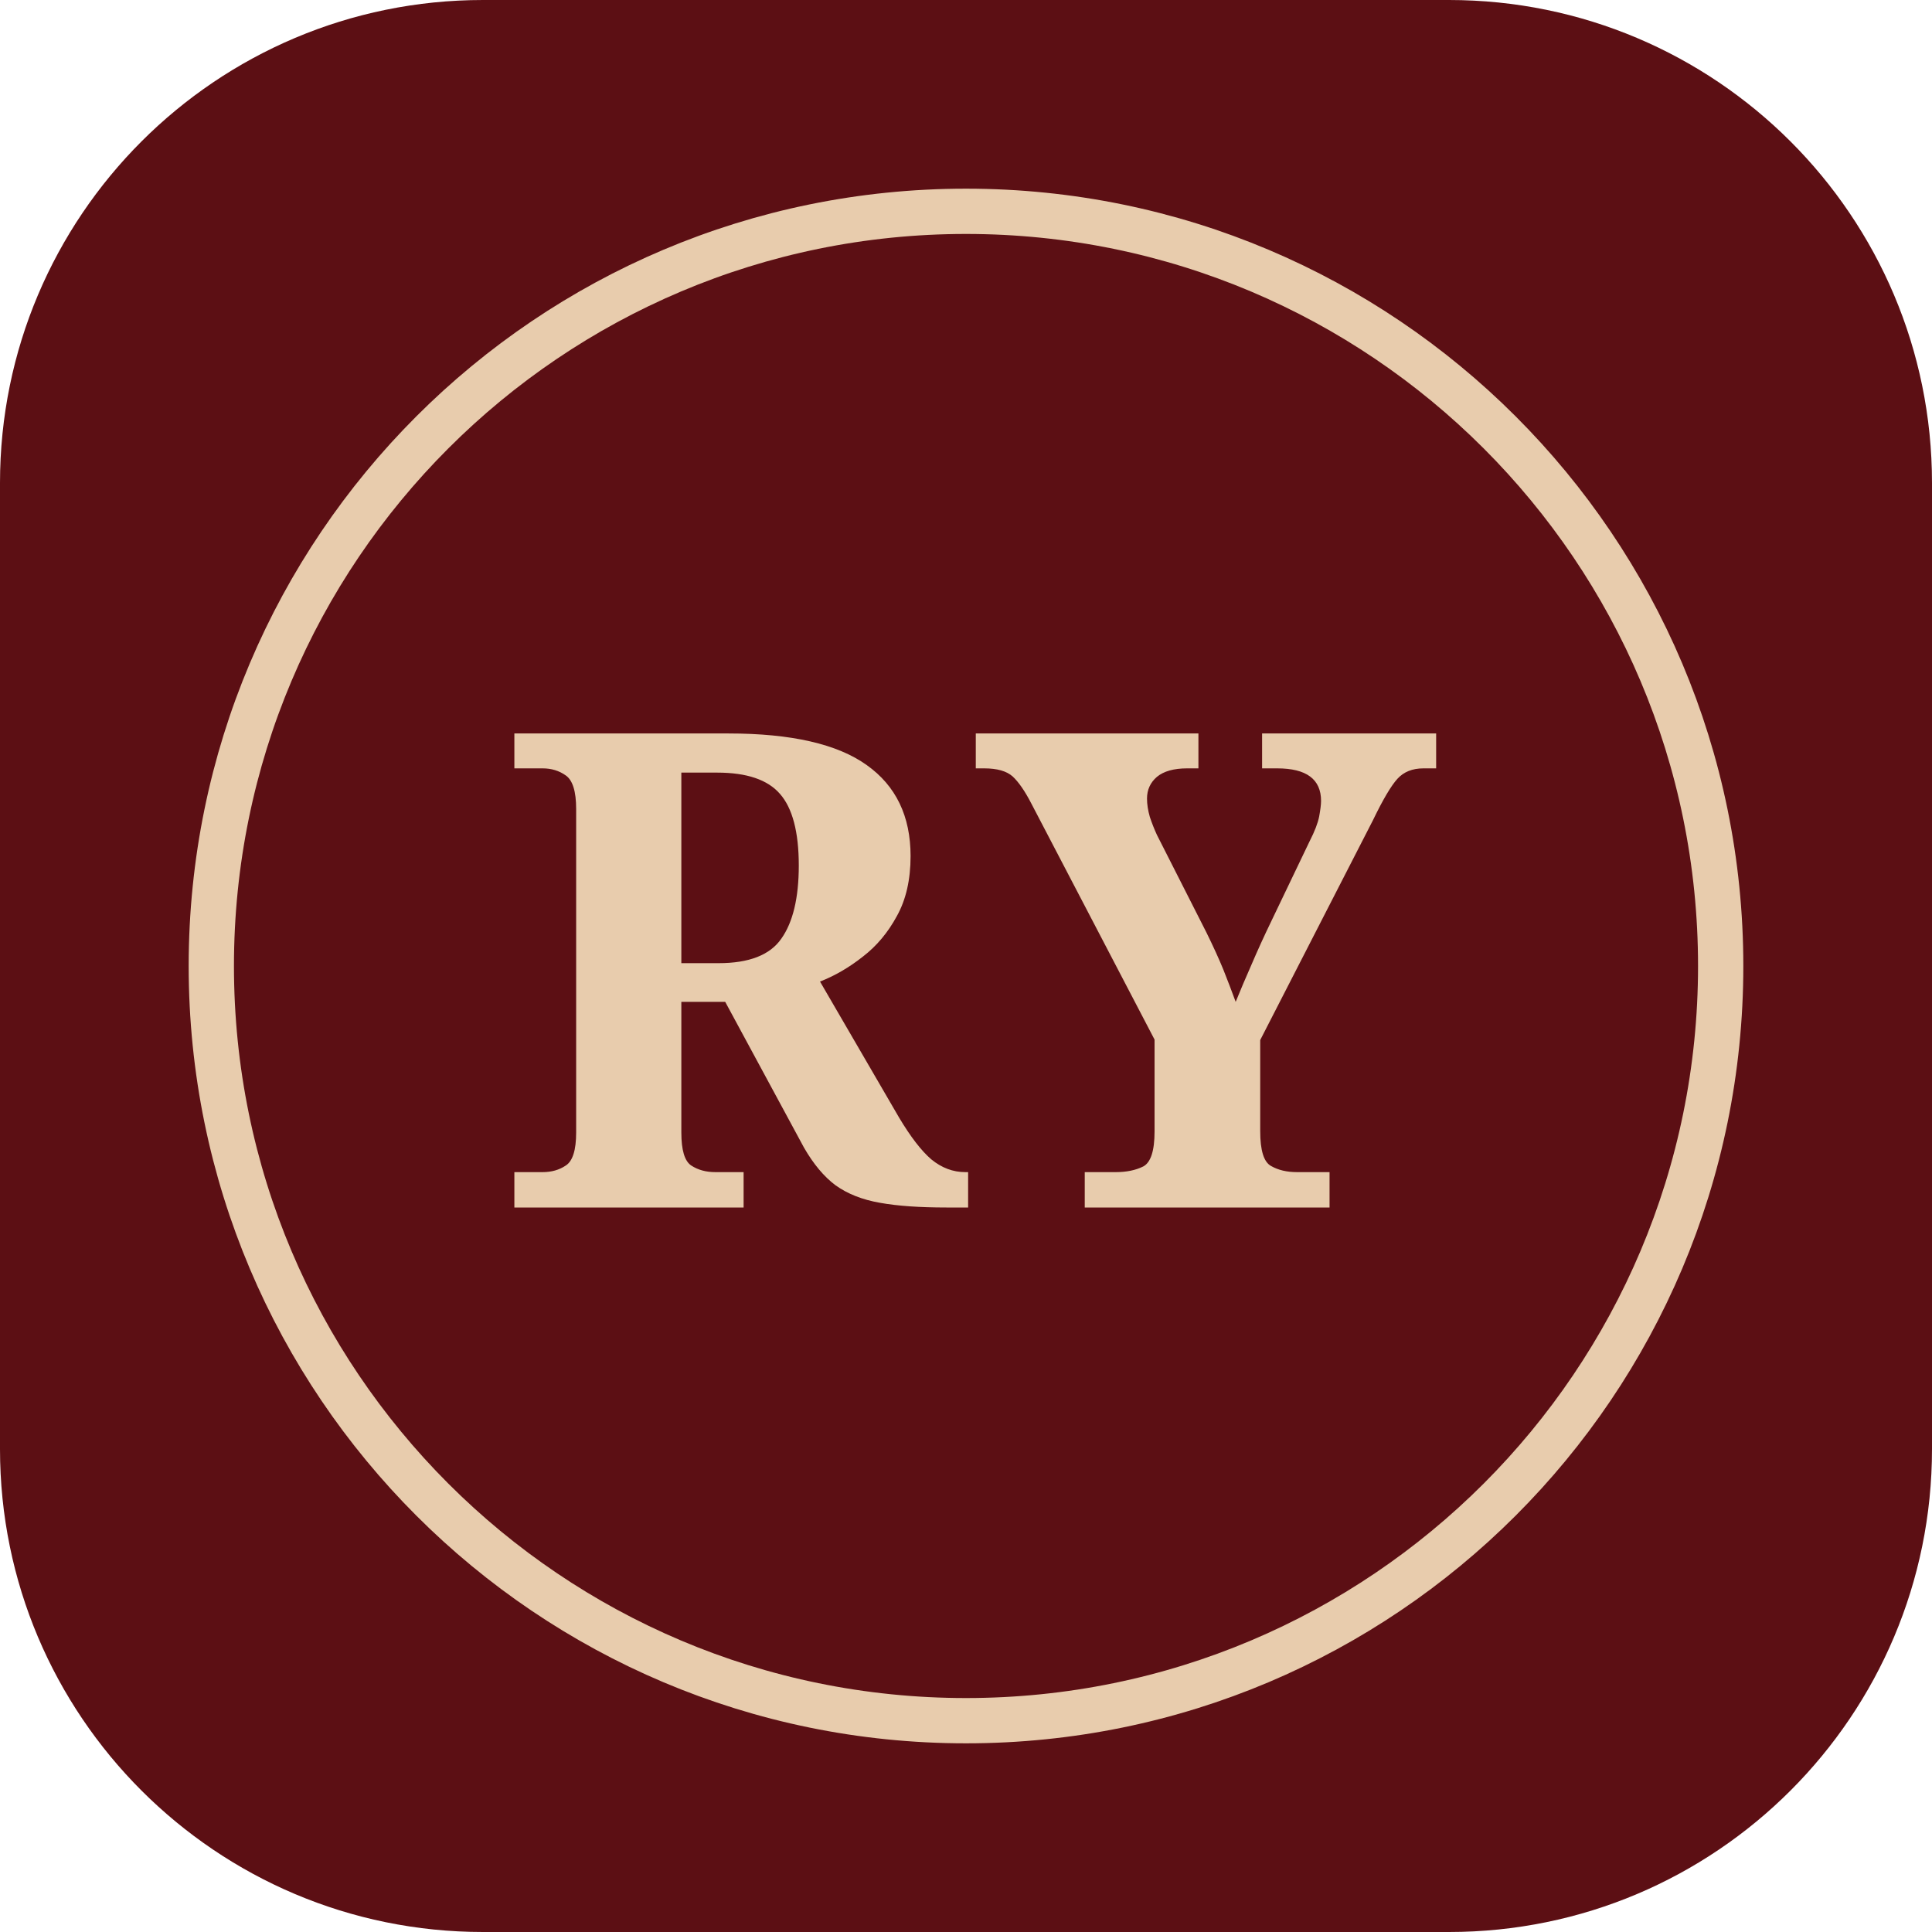
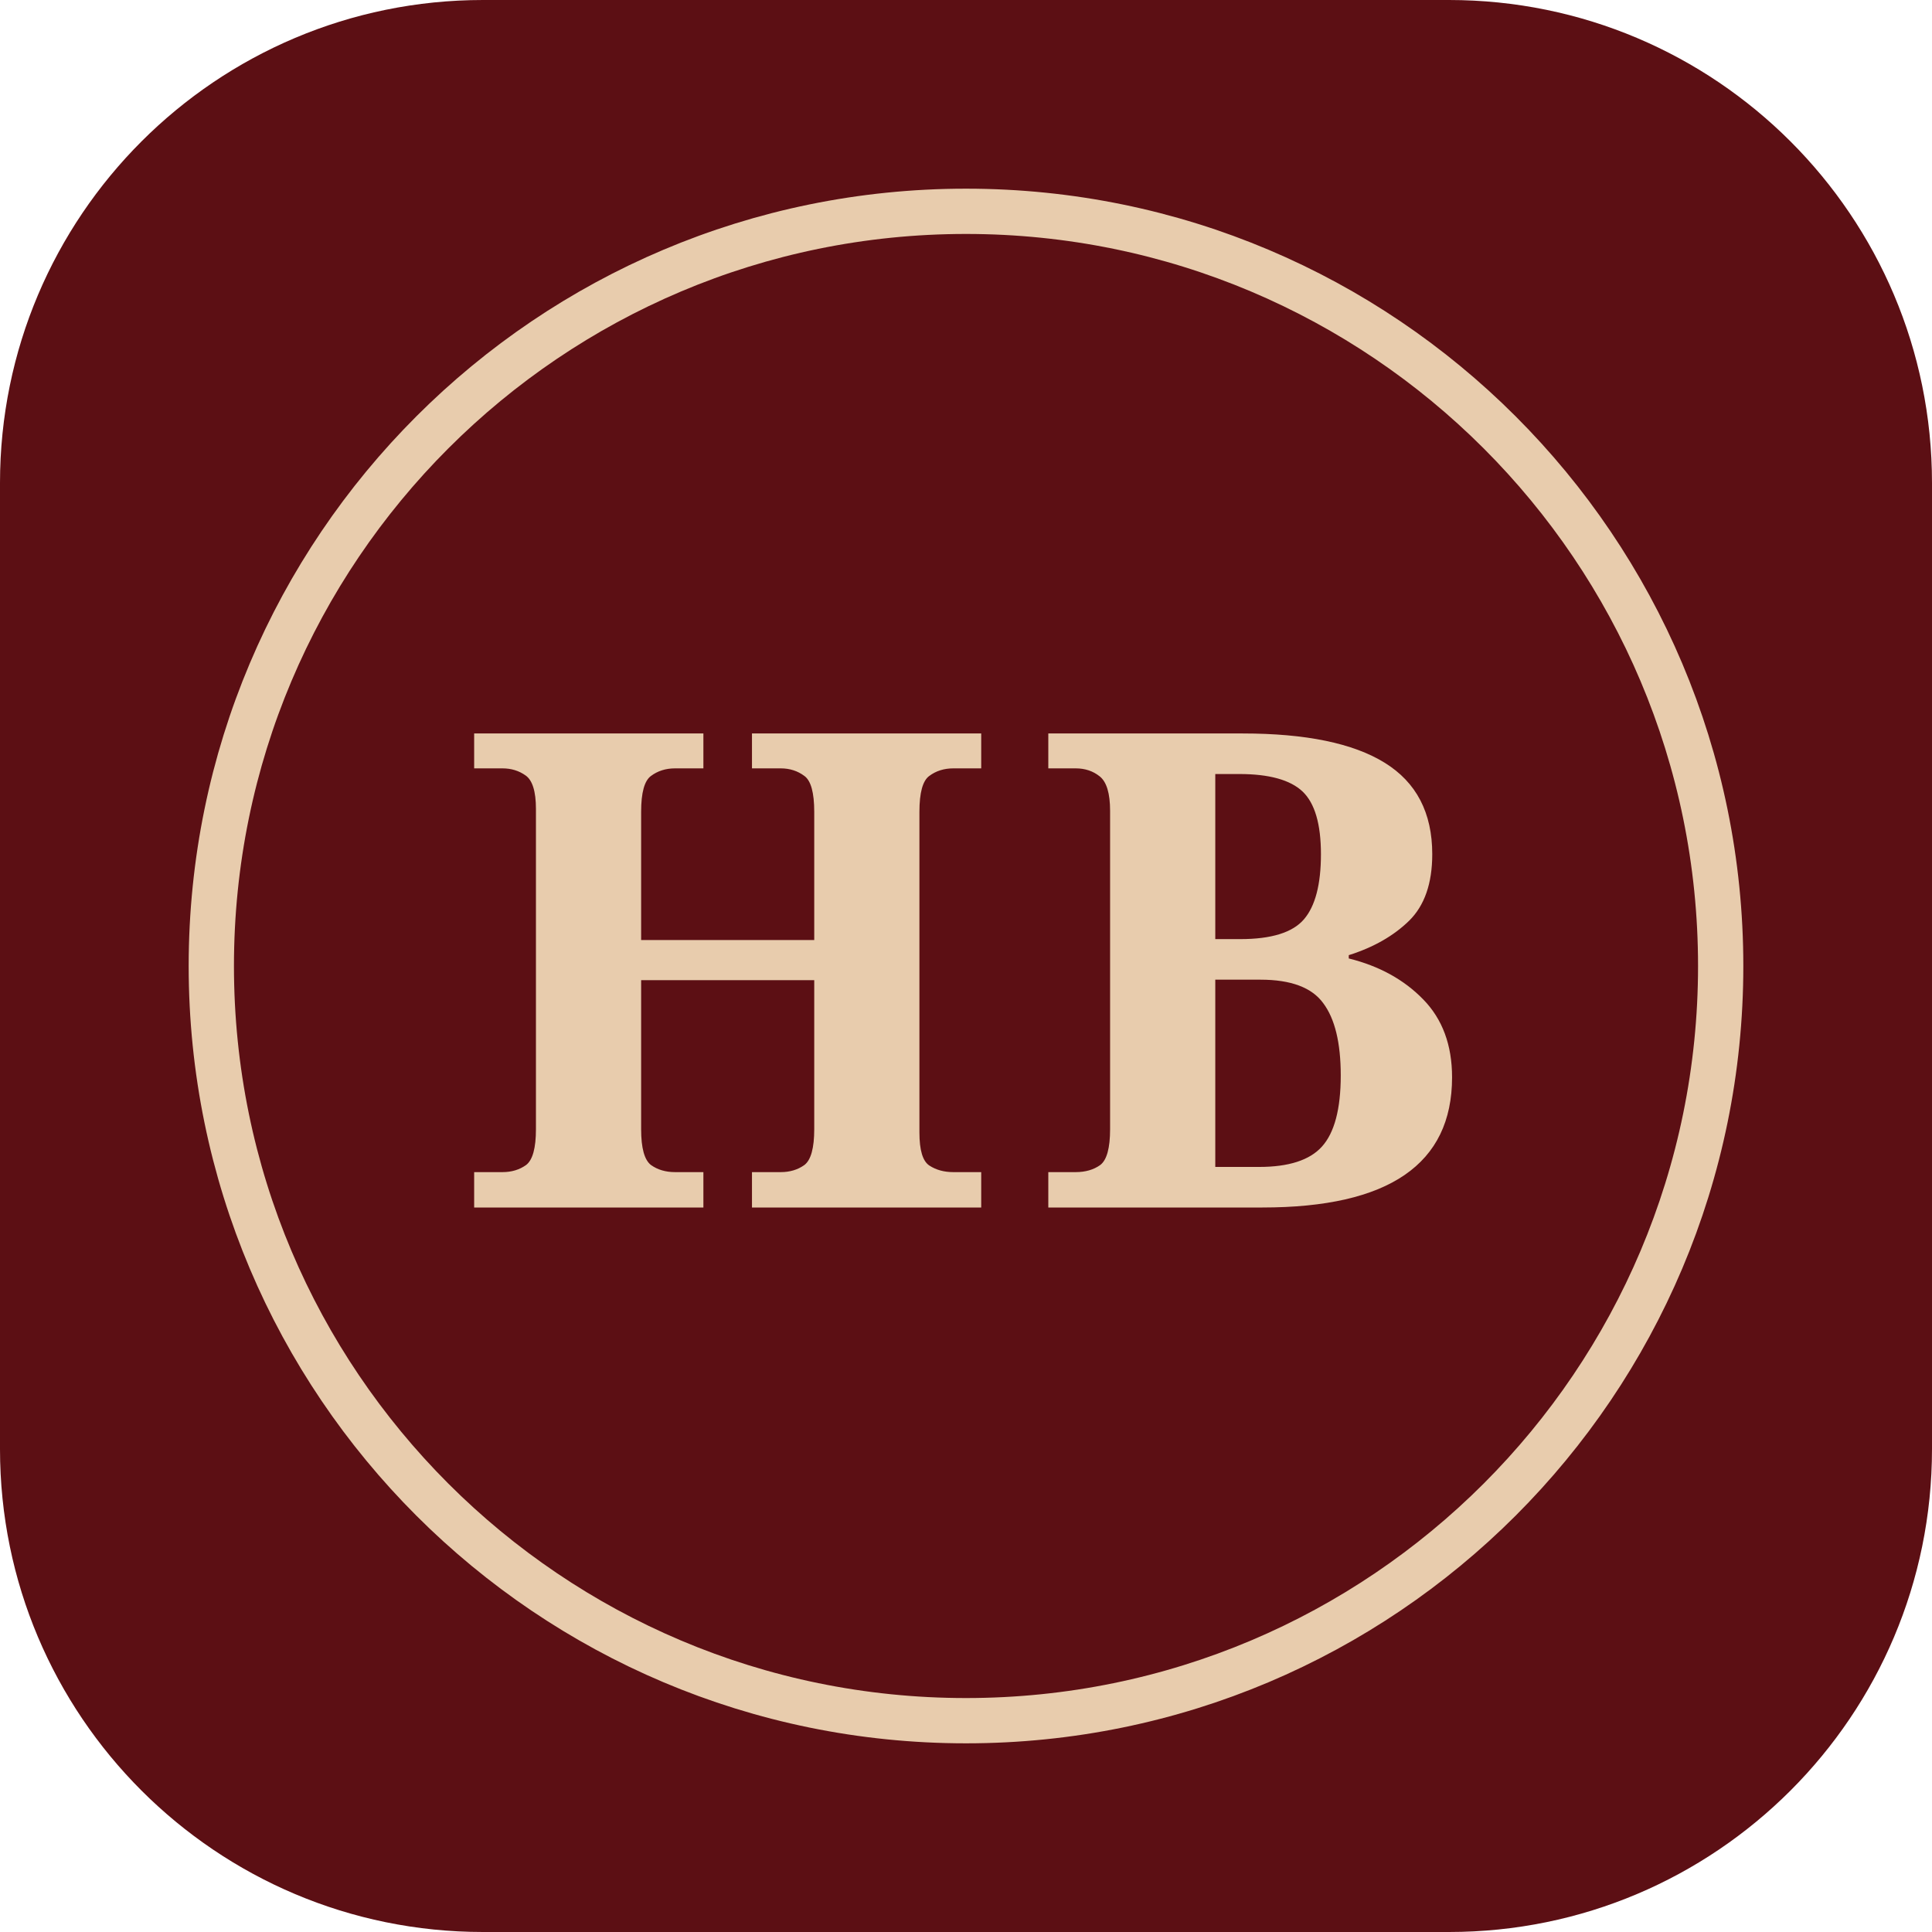
<svg xmlns="http://www.w3.org/2000/svg" viewBox="0 0 64 64">
  <rect width="64" height="64" rx="16" fill="#5c0f14" />
  <circle cx="32" cy="32" r="25" fill="none" stroke="#e8ccad" stroke-width="1.5" />
-   <text x="32" y="40" text-anchor="middle" font-family="'Cinzel', Georgia, serif" font-weight="600" font-size="22" letter-spacing="1" fill="#e8ccad">RY</text>
+   <text x="32" y="40" text-anchor="middle" font-family="'Cinzel', Georgia, serif" font-weight="600" font-size="22" letter-spacing="1" fill="#e8ccad">HB</text>
</svg>
